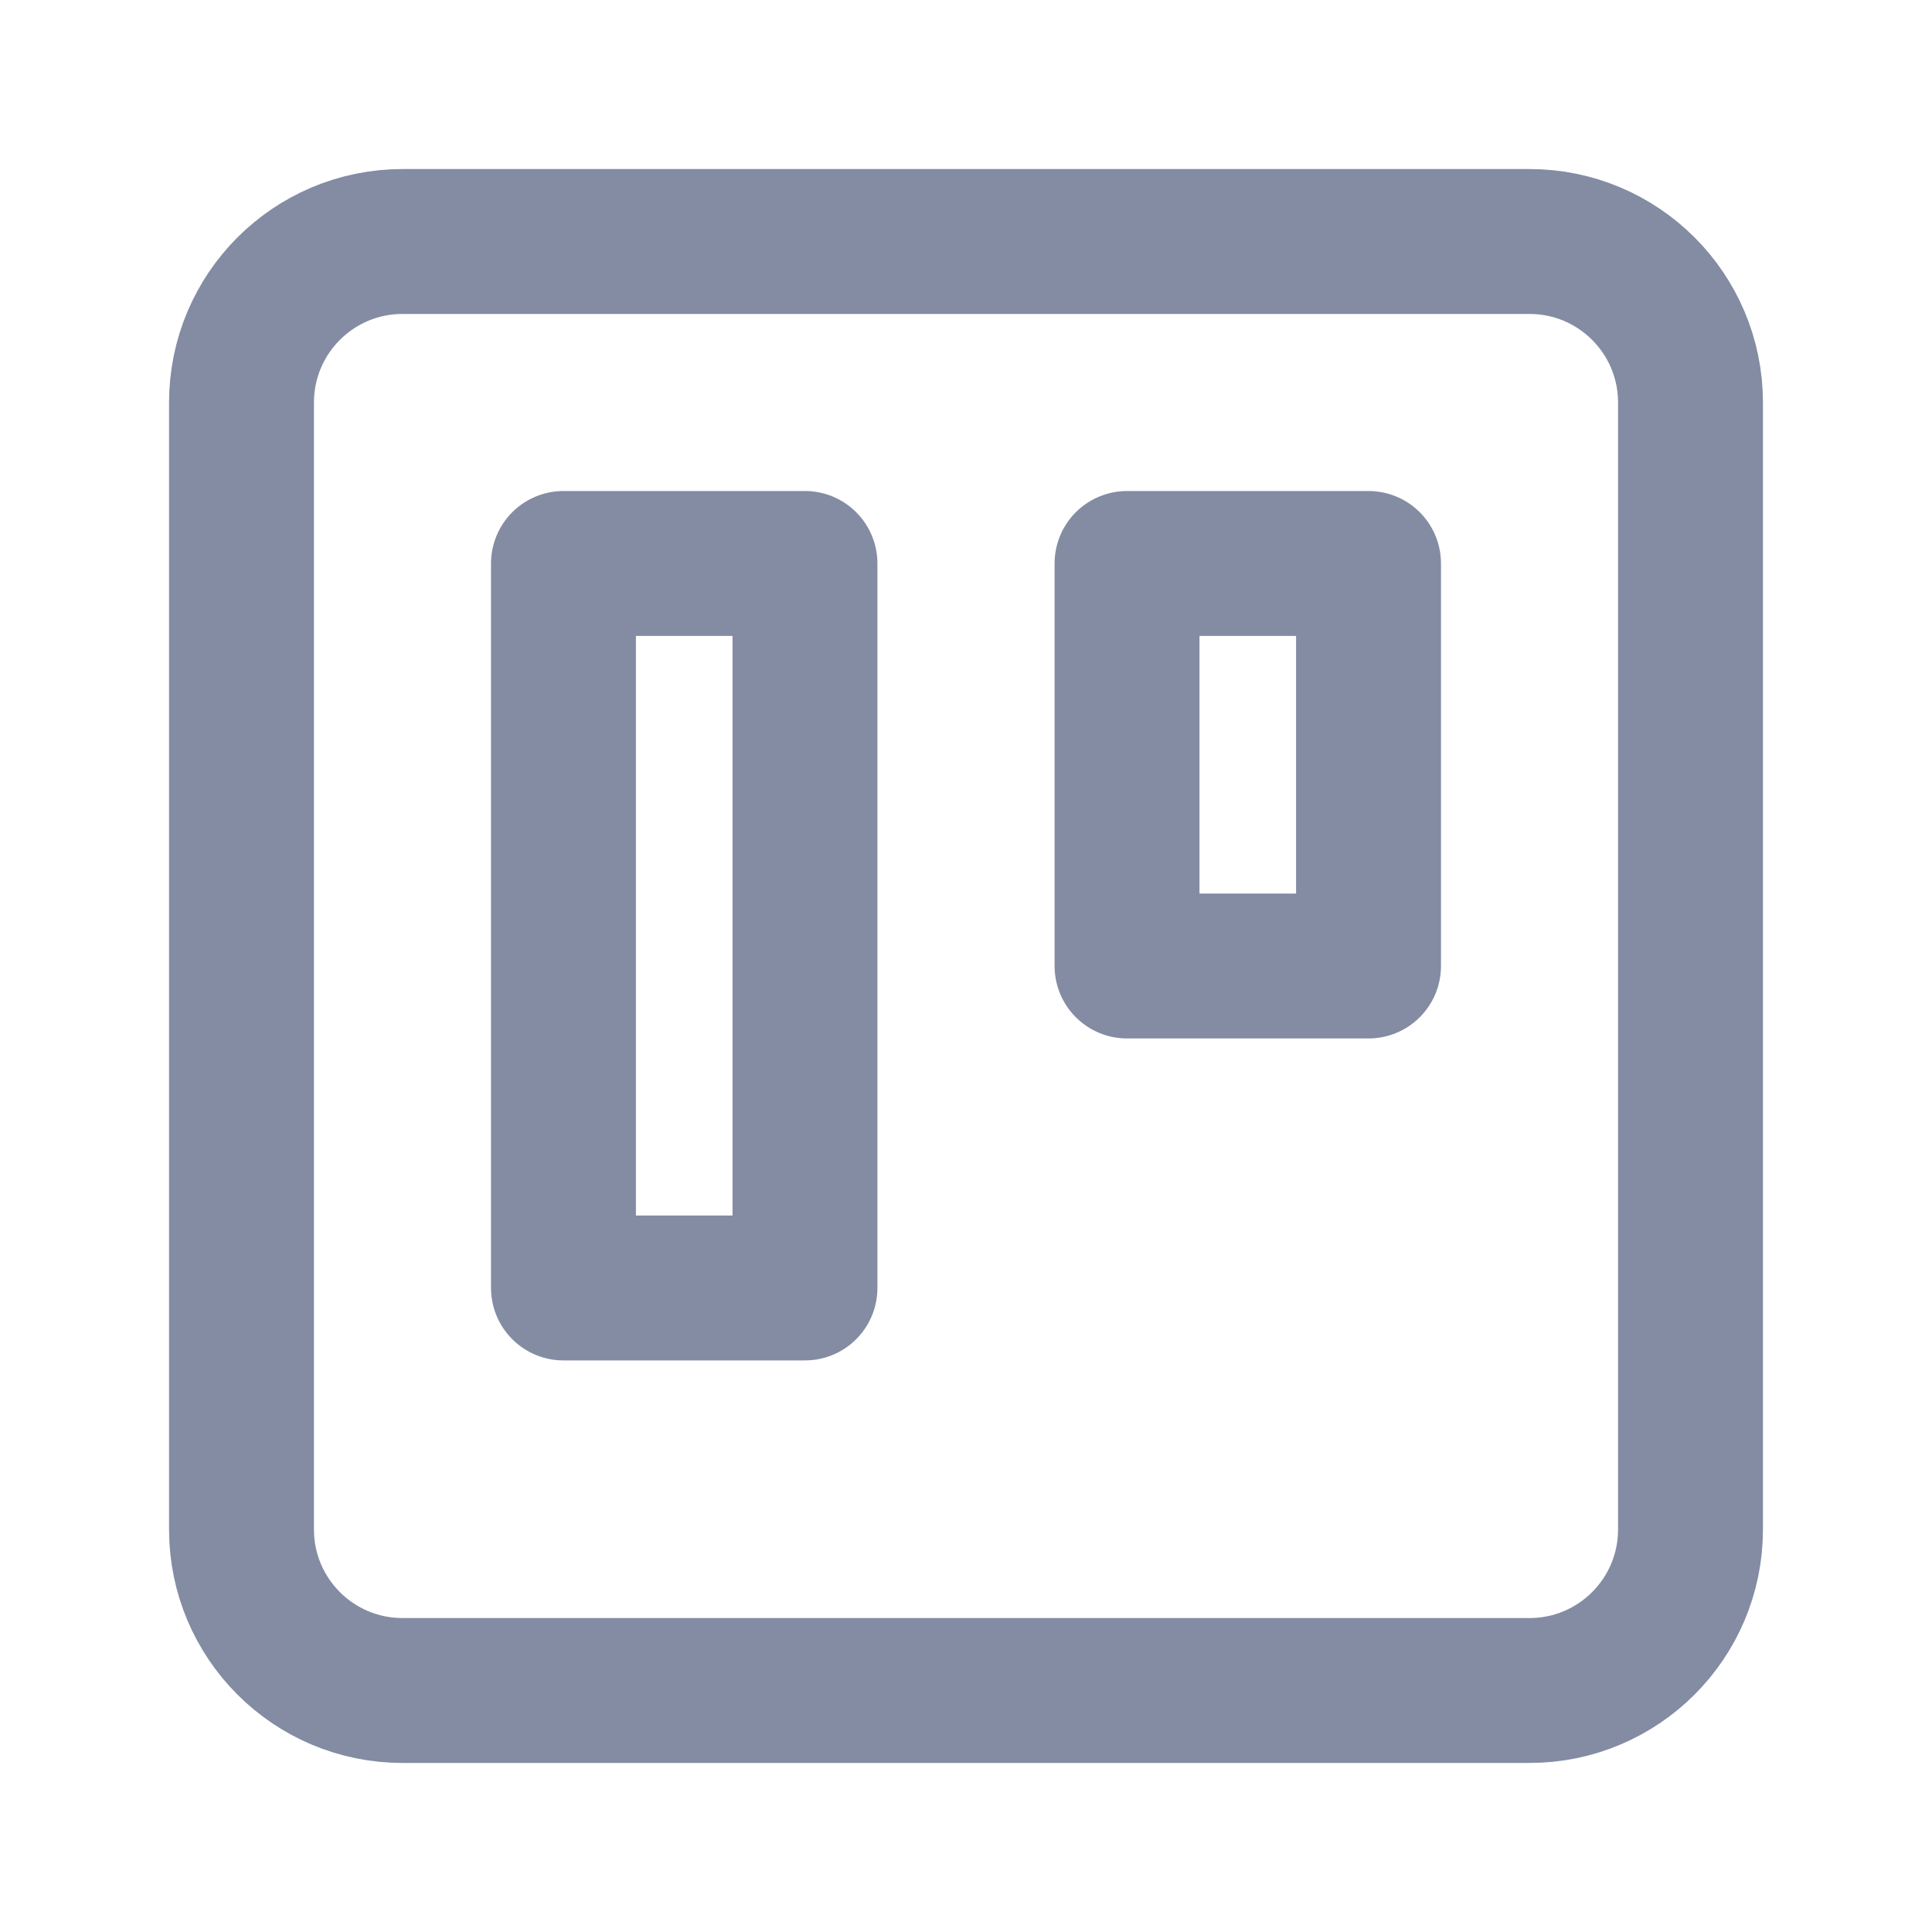
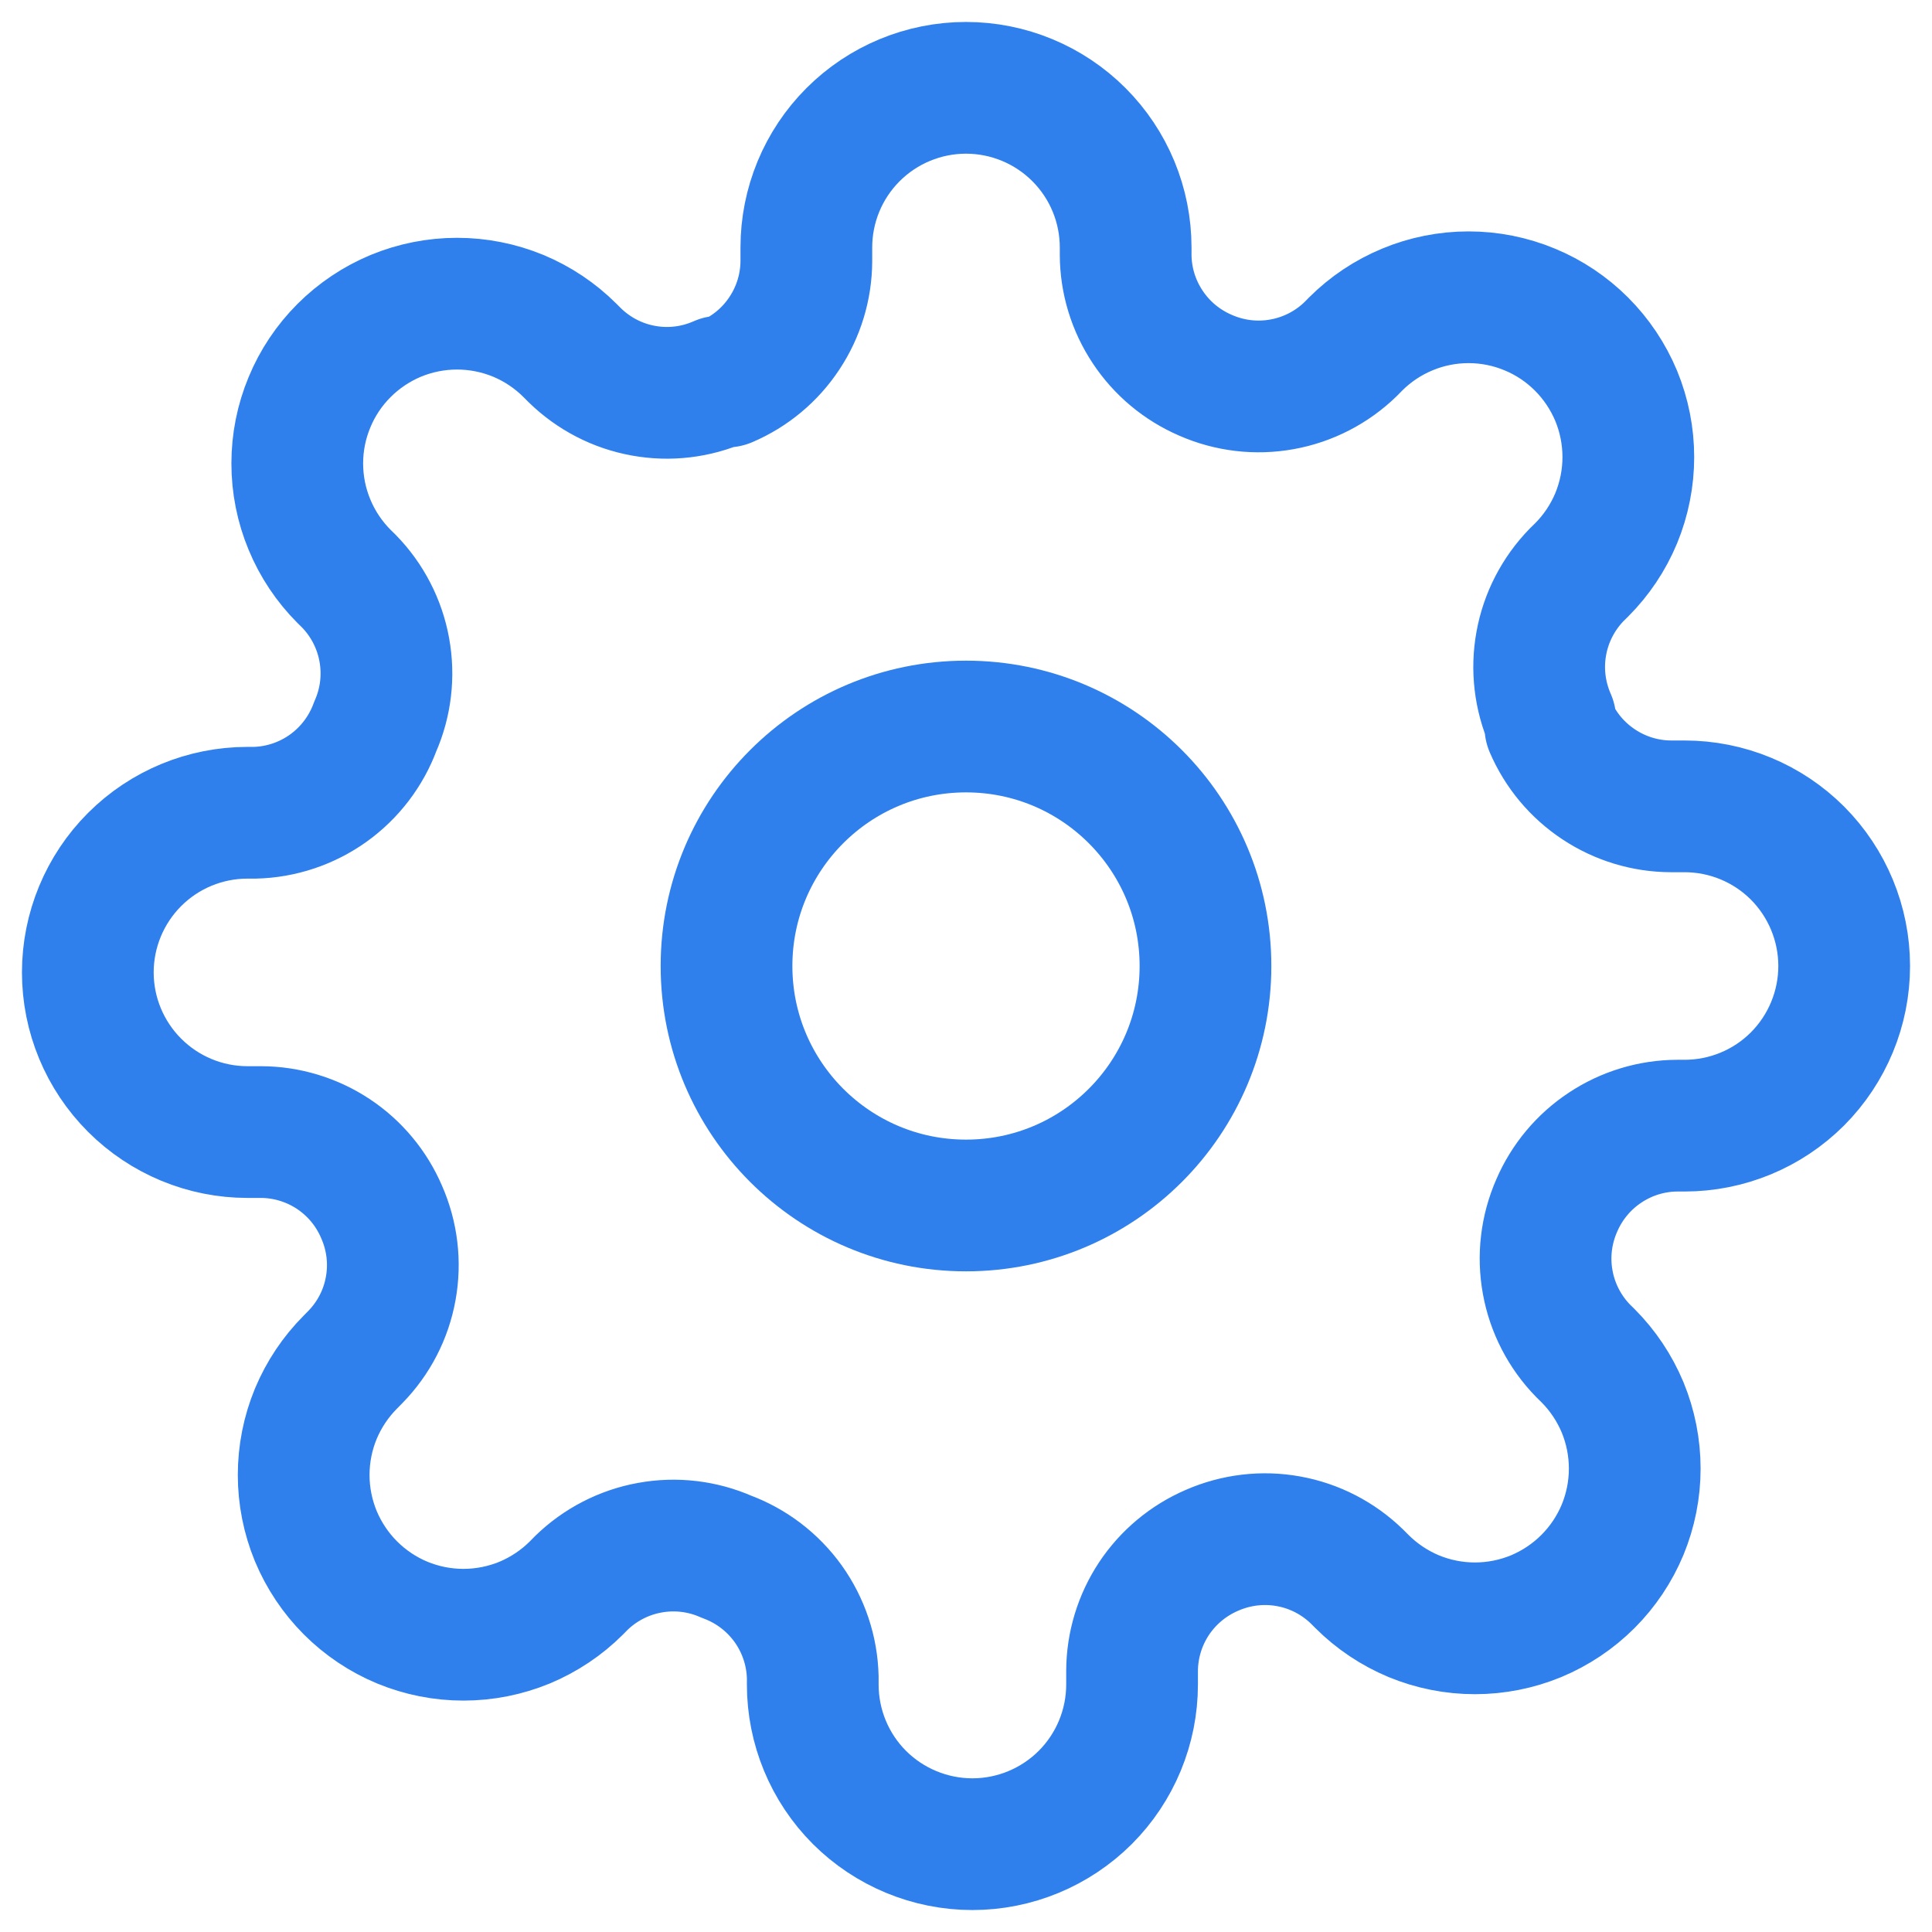
- <svg xmlns="http://www.w3.org/2000/svg" width="20" height="20" viewBox="0 0 20 20" fill="none">
-   <path d="M15.833 2.5H4.167C3.246 2.5 2.5 3.246 2.5 4.167V15.833C2.5 16.754 3.246 17.5 4.167 17.5H15.833C16.754 17.5 17.5 16.754 17.5 15.833V4.167C17.5 3.246 16.754 2.5 15.833 2.5Z" stroke="#838CA3" stroke-width="1.5" stroke-linecap="round" stroke-linejoin="round" />
-   <path d="M8.333 5.833H5.833V13.333H8.333V5.833Z" stroke="#838CA3" stroke-width="1.5" stroke-linecap="round" stroke-linejoin="round" />
-   <path d="M14.167 5.833H11.667V10H14.167V5.833Z" stroke="#838CA3" stroke-width="1.5" stroke-linecap="round" stroke-linejoin="round" />
+ <svg xmlns="http://www.w3.org/2000/svg" width="22" height="22" viewBox="0 0 22 22" fill="none">
+   <path d="M11 13.727C12.507 13.727 13.727 12.506 13.727 11C13.727 9.494 12.507 8.273 11 8.273C9.494 8.273 8.273 9.494 8.273 11C8.273 12.506 9.494 13.727 11 13.727Z" stroke="#2F80ED" stroke-width="1.5" stroke-linecap="round" stroke-linejoin="round" />
+   <path d="M17.727 13.727C17.606 14.002 17.57 14.306 17.624 14.601C17.677 14.895 17.818 15.168 18.027 15.382L18.082 15.436C18.251 15.605 18.385 15.806 18.477 16.026C18.568 16.247 18.615 16.484 18.615 16.723C18.615 16.962 18.568 17.198 18.477 17.419C18.385 17.64 18.251 17.84 18.082 18.009C17.913 18.178 17.712 18.312 17.492 18.404C17.271 18.495 17.034 18.542 16.796 18.542C16.556 18.542 16.32 18.495 16.099 18.404C15.879 18.312 15.678 18.178 15.509 18.009L15.454 17.954C15.24 17.745 14.968 17.604 14.673 17.551C14.378 17.497 14.074 17.534 13.8 17.654C13.531 17.77 13.302 17.961 13.14 18.205C12.979 18.449 12.892 18.735 12.891 19.027V19.182C12.891 19.664 12.699 20.127 12.358 20.468C12.017 20.808 11.555 21 11.073 21C10.591 21 10.128 20.808 9.787 20.468C9.446 20.127 9.255 19.664 9.255 19.182V19.1C9.248 18.799 9.15 18.507 8.975 18.262C8.8 18.018 8.555 17.831 8.273 17.727C7.999 17.606 7.694 17.57 7.399 17.624C7.105 17.677 6.832 17.818 6.618 18.027L6.564 18.082C6.395 18.251 6.194 18.385 5.974 18.477C5.753 18.568 5.516 18.615 5.277 18.615C5.038 18.615 4.802 18.568 4.581 18.477C4.36 18.385 4.16 18.251 3.991 18.082C3.822 17.913 3.688 17.712 3.596 17.492C3.505 17.271 3.458 17.034 3.458 16.796C3.458 16.556 3.505 16.32 3.596 16.099C3.688 15.879 3.822 15.678 3.991 15.509L4.045 15.454C4.255 15.24 4.396 14.968 4.449 14.673C4.503 14.378 4.466 14.074 4.345 13.8C4.23 13.531 4.039 13.302 3.795 13.14C3.551 12.979 3.265 12.892 2.973 12.891H2.818C2.336 12.891 1.874 12.699 1.533 12.358C1.192 12.017 1 11.555 1 11.073C1 10.591 1.192 10.128 1.533 9.787C1.874 9.446 2.336 9.255 2.818 9.255H2.9C3.201 9.248 3.493 9.15 3.738 8.975C3.982 8.8 4.169 8.555 4.273 8.273C4.394 7.999 4.43 7.694 4.376 7.399C4.323 7.105 4.182 6.832 3.973 6.618L3.918 6.564C3.749 6.395 3.615 6.194 3.524 5.974C3.432 5.753 3.385 5.516 3.385 5.277C3.385 5.038 3.432 4.802 3.524 4.581C3.615 4.36 3.749 4.16 3.918 3.991C4.087 3.822 4.288 3.688 4.508 3.596C4.729 3.505 4.966 3.458 5.205 3.458C5.443 3.458 5.68 3.505 5.901 3.596C6.122 3.688 6.322 3.822 6.491 3.991L6.545 4.045C6.76 4.255 7.032 4.396 7.327 4.449C7.622 4.503 7.926 4.466 8.2 4.345H8.273C8.542 4.23 8.771 4.039 8.932 3.795C9.094 3.551 9.181 3.265 9.182 2.973V2.818C9.182 2.336 9.373 1.874 9.714 1.533C10.055 1.192 10.518 1 11 1C11.482 1 11.945 1.192 12.286 1.533C12.627 1.874 12.818 2.336 12.818 2.818V2.9C12.819 3.193 12.906 3.478 13.068 3.722C13.229 3.966 13.458 4.157 13.727 4.273C14.002 4.394 14.306 4.43 14.601 4.376C14.895 4.323 15.168 4.182 15.382 3.973L15.436 3.918C15.605 3.749 15.806 3.615 16.026 3.524C16.247 3.432 16.484 3.385 16.723 3.385C16.962 3.385 17.198 3.432 17.419 3.524C17.64 3.615 17.84 3.749 18.009 3.918C18.178 4.087 18.312 4.288 18.404 4.508C18.495 4.729 18.542 4.966 18.542 5.205C18.542 5.443 18.495 5.68 18.404 5.901C18.312 6.122 18.178 6.322 18.009 6.491L17.954 6.545C17.745 6.76 17.604 7.032 17.551 7.327C17.497 7.622 17.534 7.926 17.654 8.2V8.273C17.77 8.542 17.961 8.771 18.205 8.932C18.449 9.094 18.735 9.181 19.027 9.182H19.182C19.664 9.182 20.127 9.373 20.468 9.714C20.808 10.055 21 10.518 21 11C21 11.482 20.808 11.945 20.468 12.286C20.127 12.627 19.664 12.818 19.182 12.818H19.1C18.808 12.819 18.522 12.906 18.278 13.068C18.034 13.229 17.843 13.458 17.727 13.727Z" stroke="#2F80ED" stroke-width="1.5" stroke-linecap="round" stroke-linejoin="round" />
</svg>
